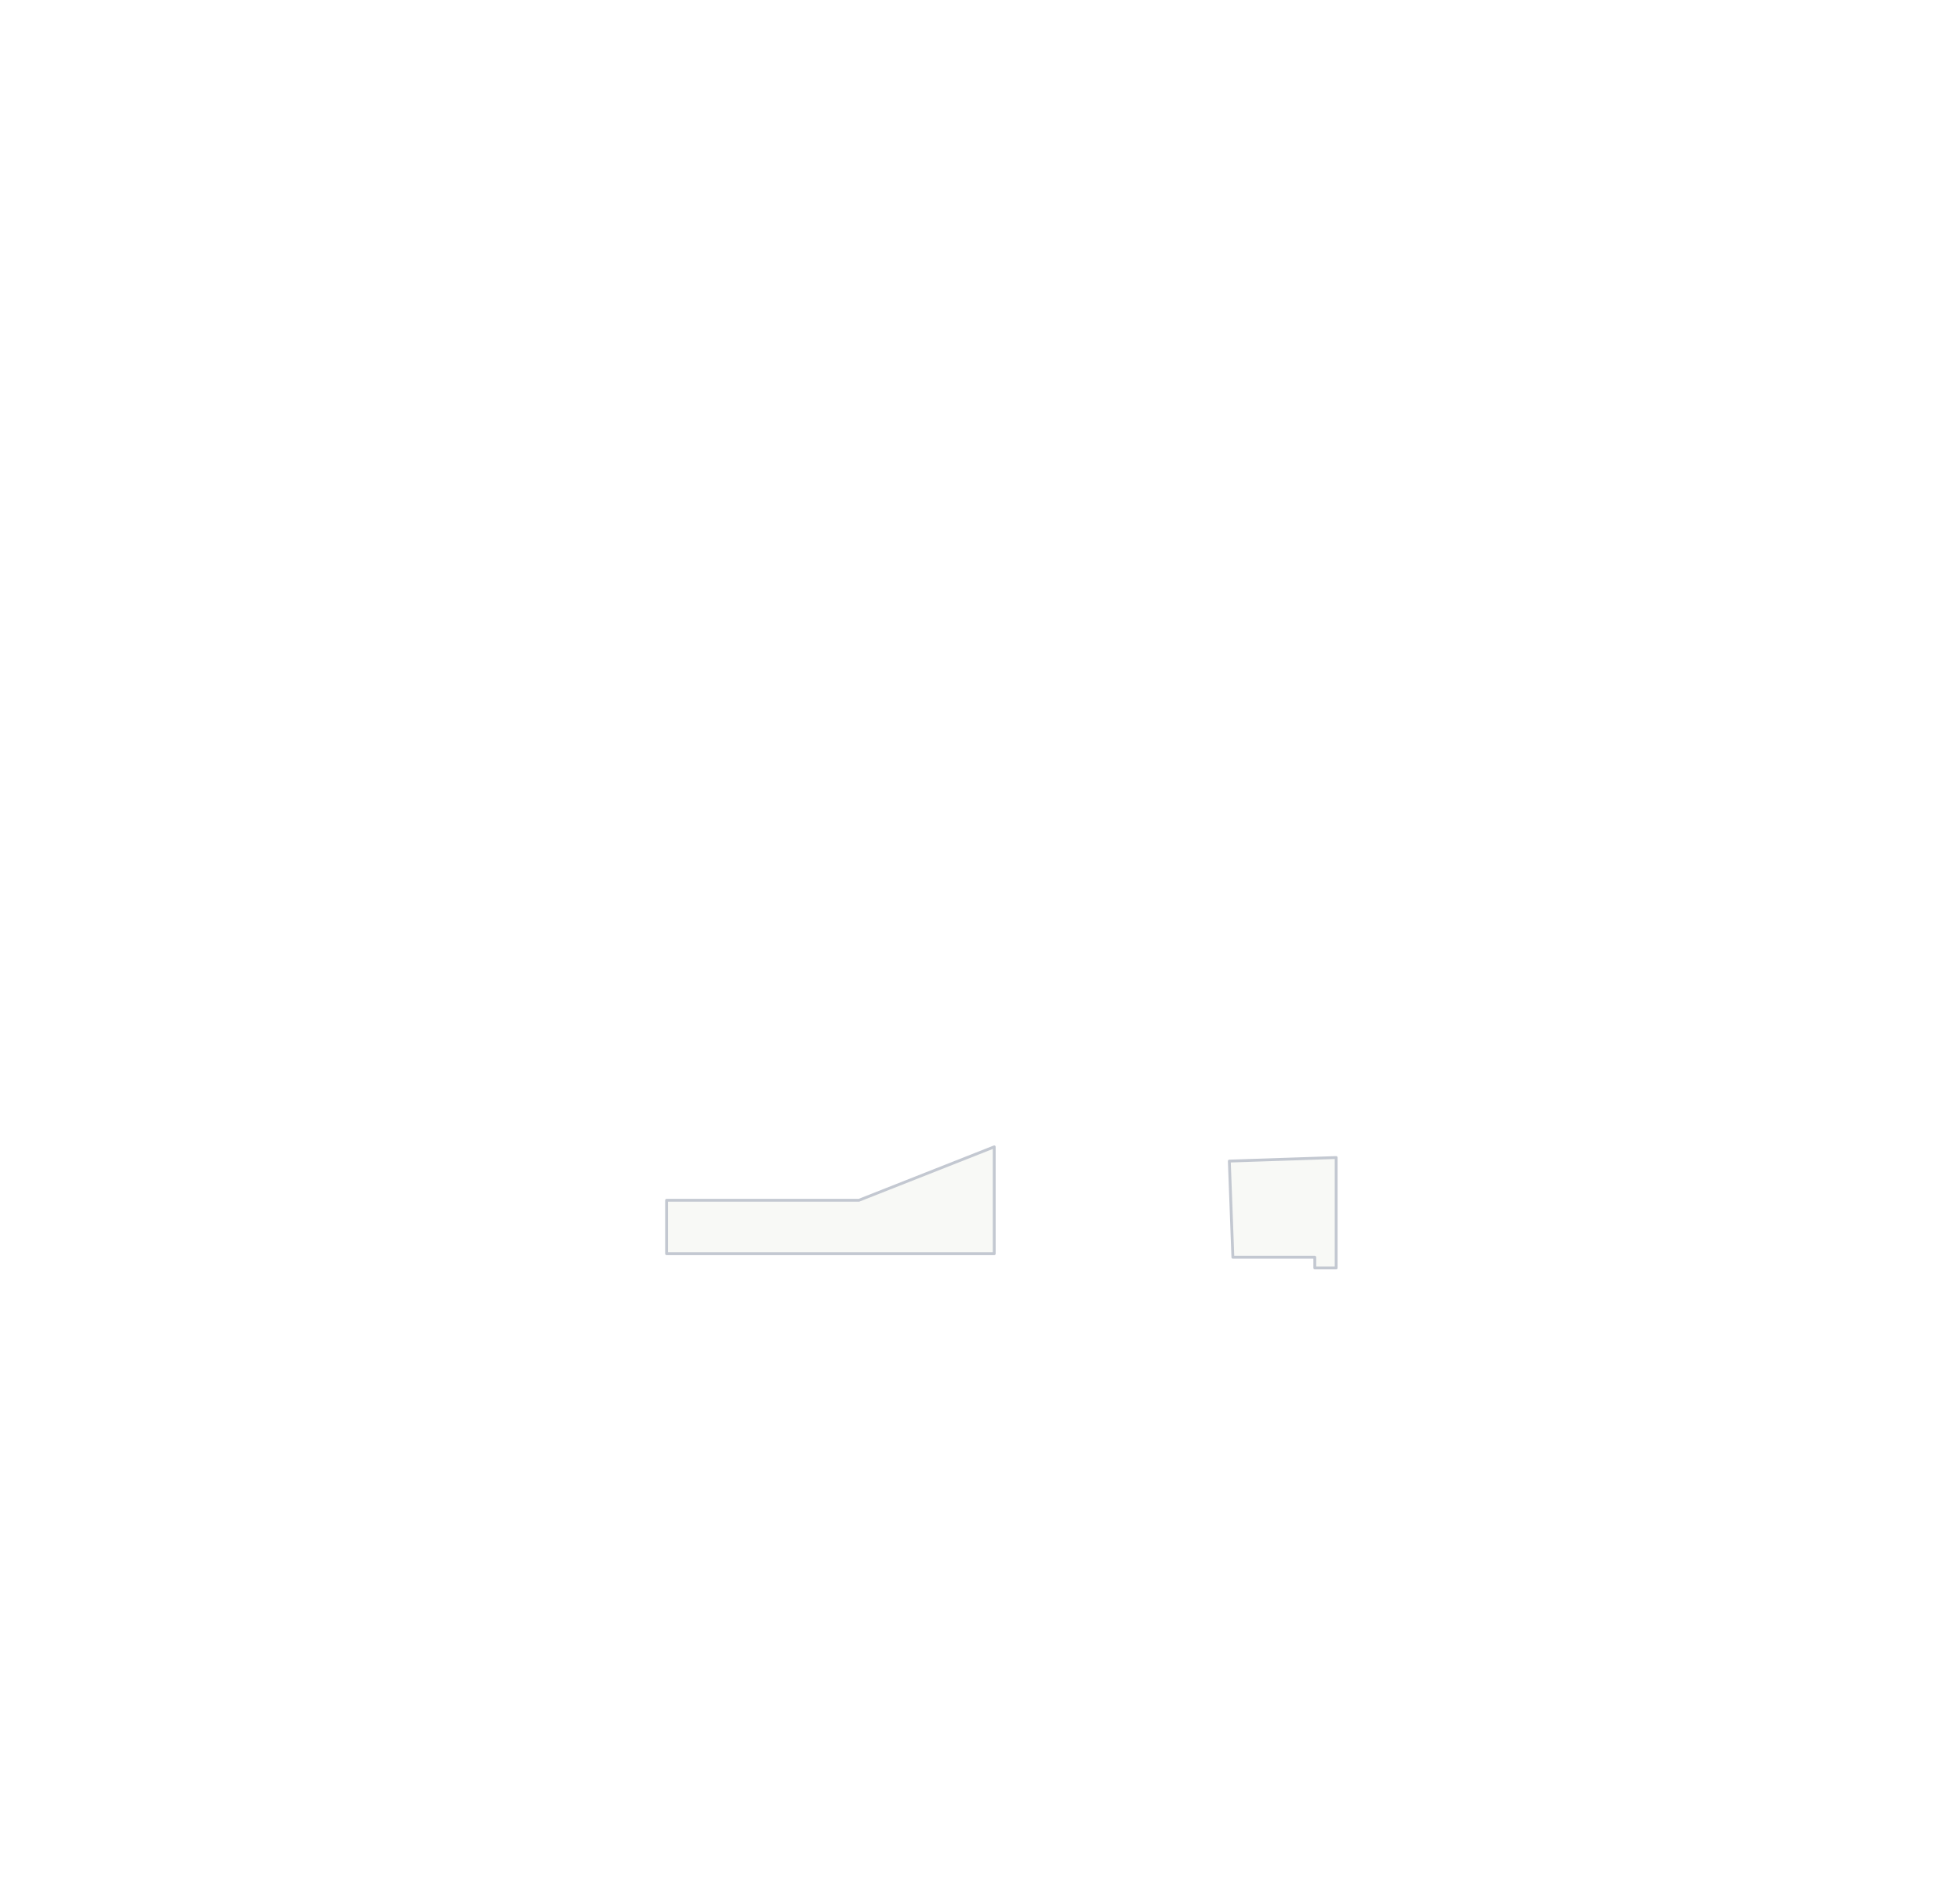
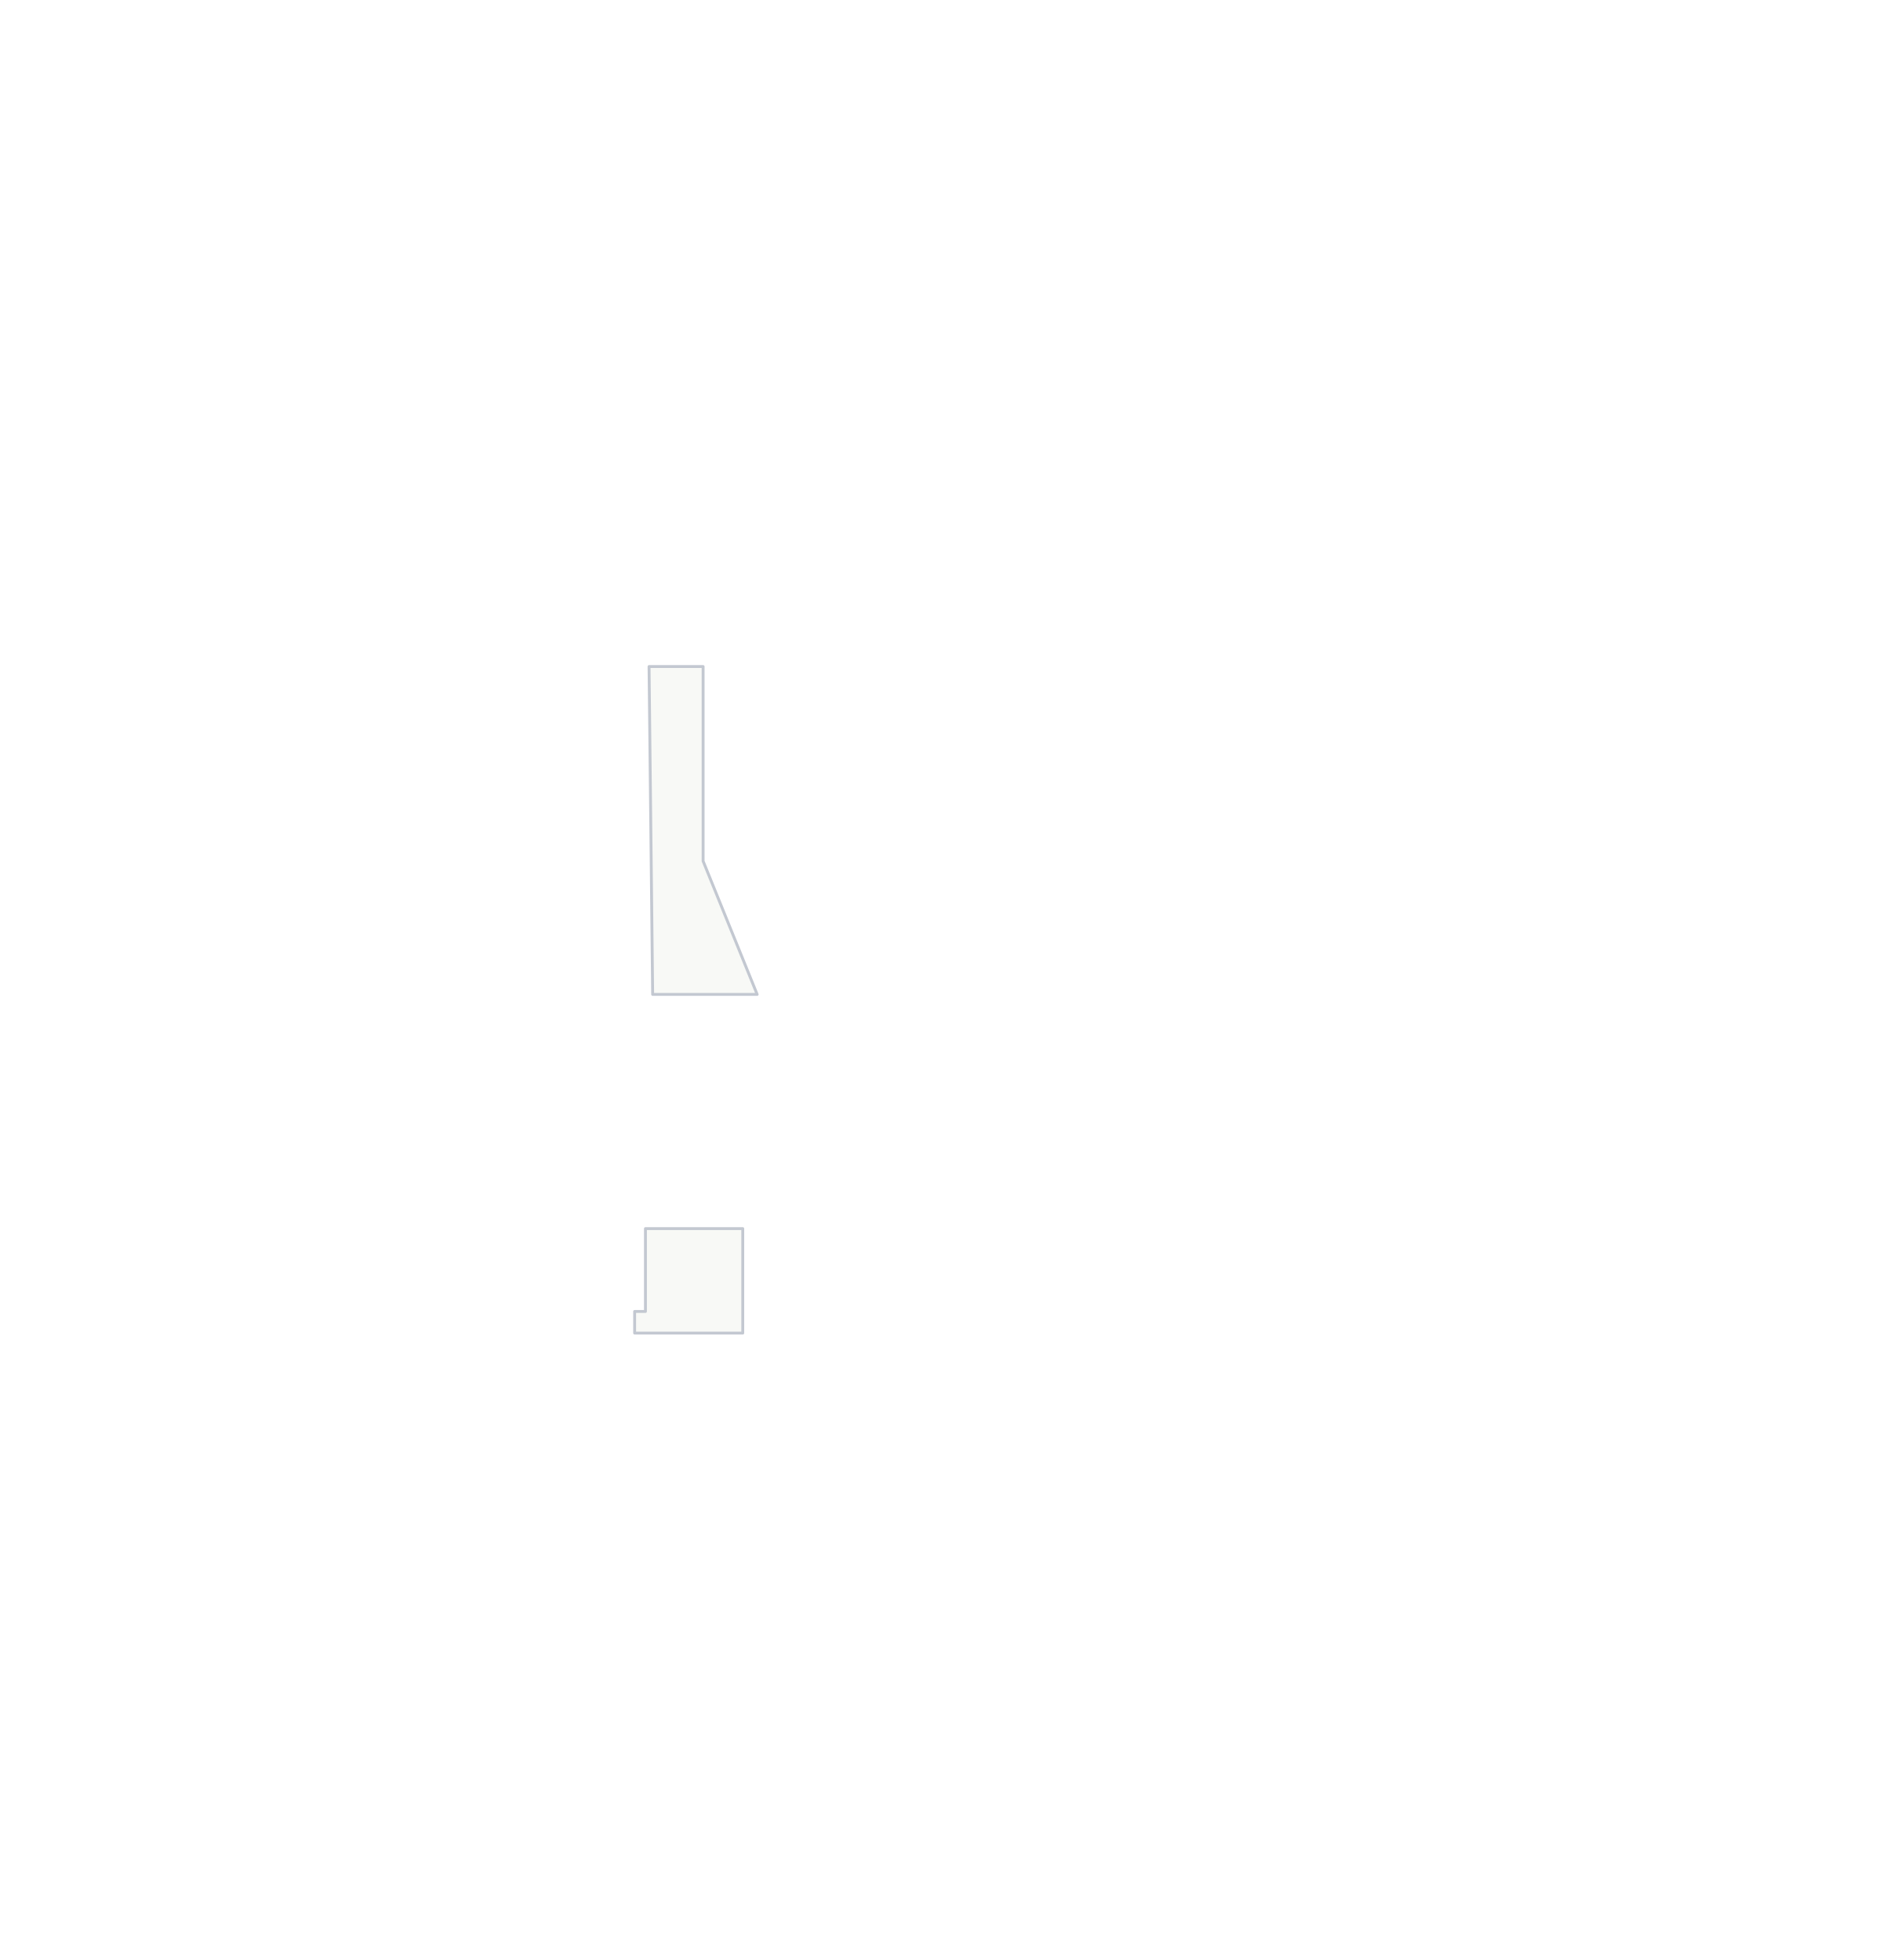
- <svg xmlns="http://www.w3.org/2000/svg" viewBox="-62.2 22.3 55 53.4" width="549.9" height="533.6">
-   <path d="M-43.5 57.5L-43.5 56L-38.1 56L-34.3 54.5L-34.3 57.5Z" fill="#F8F9F6" fill-rule="evenodd" stroke="#C3C8D1" stroke-width="0.08" stroke-linejoin="round" />
-   <path d="M-24.7 54.8L-27.7 54.9L-27.6 57.6L-25.3 57.6L-25.3 57.9L-24.7 57.9Z" fill="#F8F9F6" fill-rule="evenodd" stroke="#C3C8D1" stroke-width="0.08" stroke-linejoin="round" />
+ <svg xmlns="http://www.w3.org/2000/svg" viewBox="-58.1 19.3 52.8 54.4" width="528.4" height="544.2">
+   <path d="M-40.1 37.8L-38.6 37.8L-38.6 43.2L-37.1 46.9L-40 46.9Z" fill="#F8F9F6" fill-rule="evenodd" stroke="#C3C8D1" stroke-width="0.08" stroke-linejoin="round" />
+   <path d="M-37.5 56.3L-37.5 53.4L-40.2 53.4L-40.2 55.7L-40.5 55.7L-40.5 56.3Z" fill="#F8F9F6" fill-rule="evenodd" stroke="#C3C8D1" stroke-width="0.08" stroke-linejoin="round" />
  <path d="" stroke="#C3C8D1" stroke-width="0.1" stroke-linecap="round" />
</svg>
